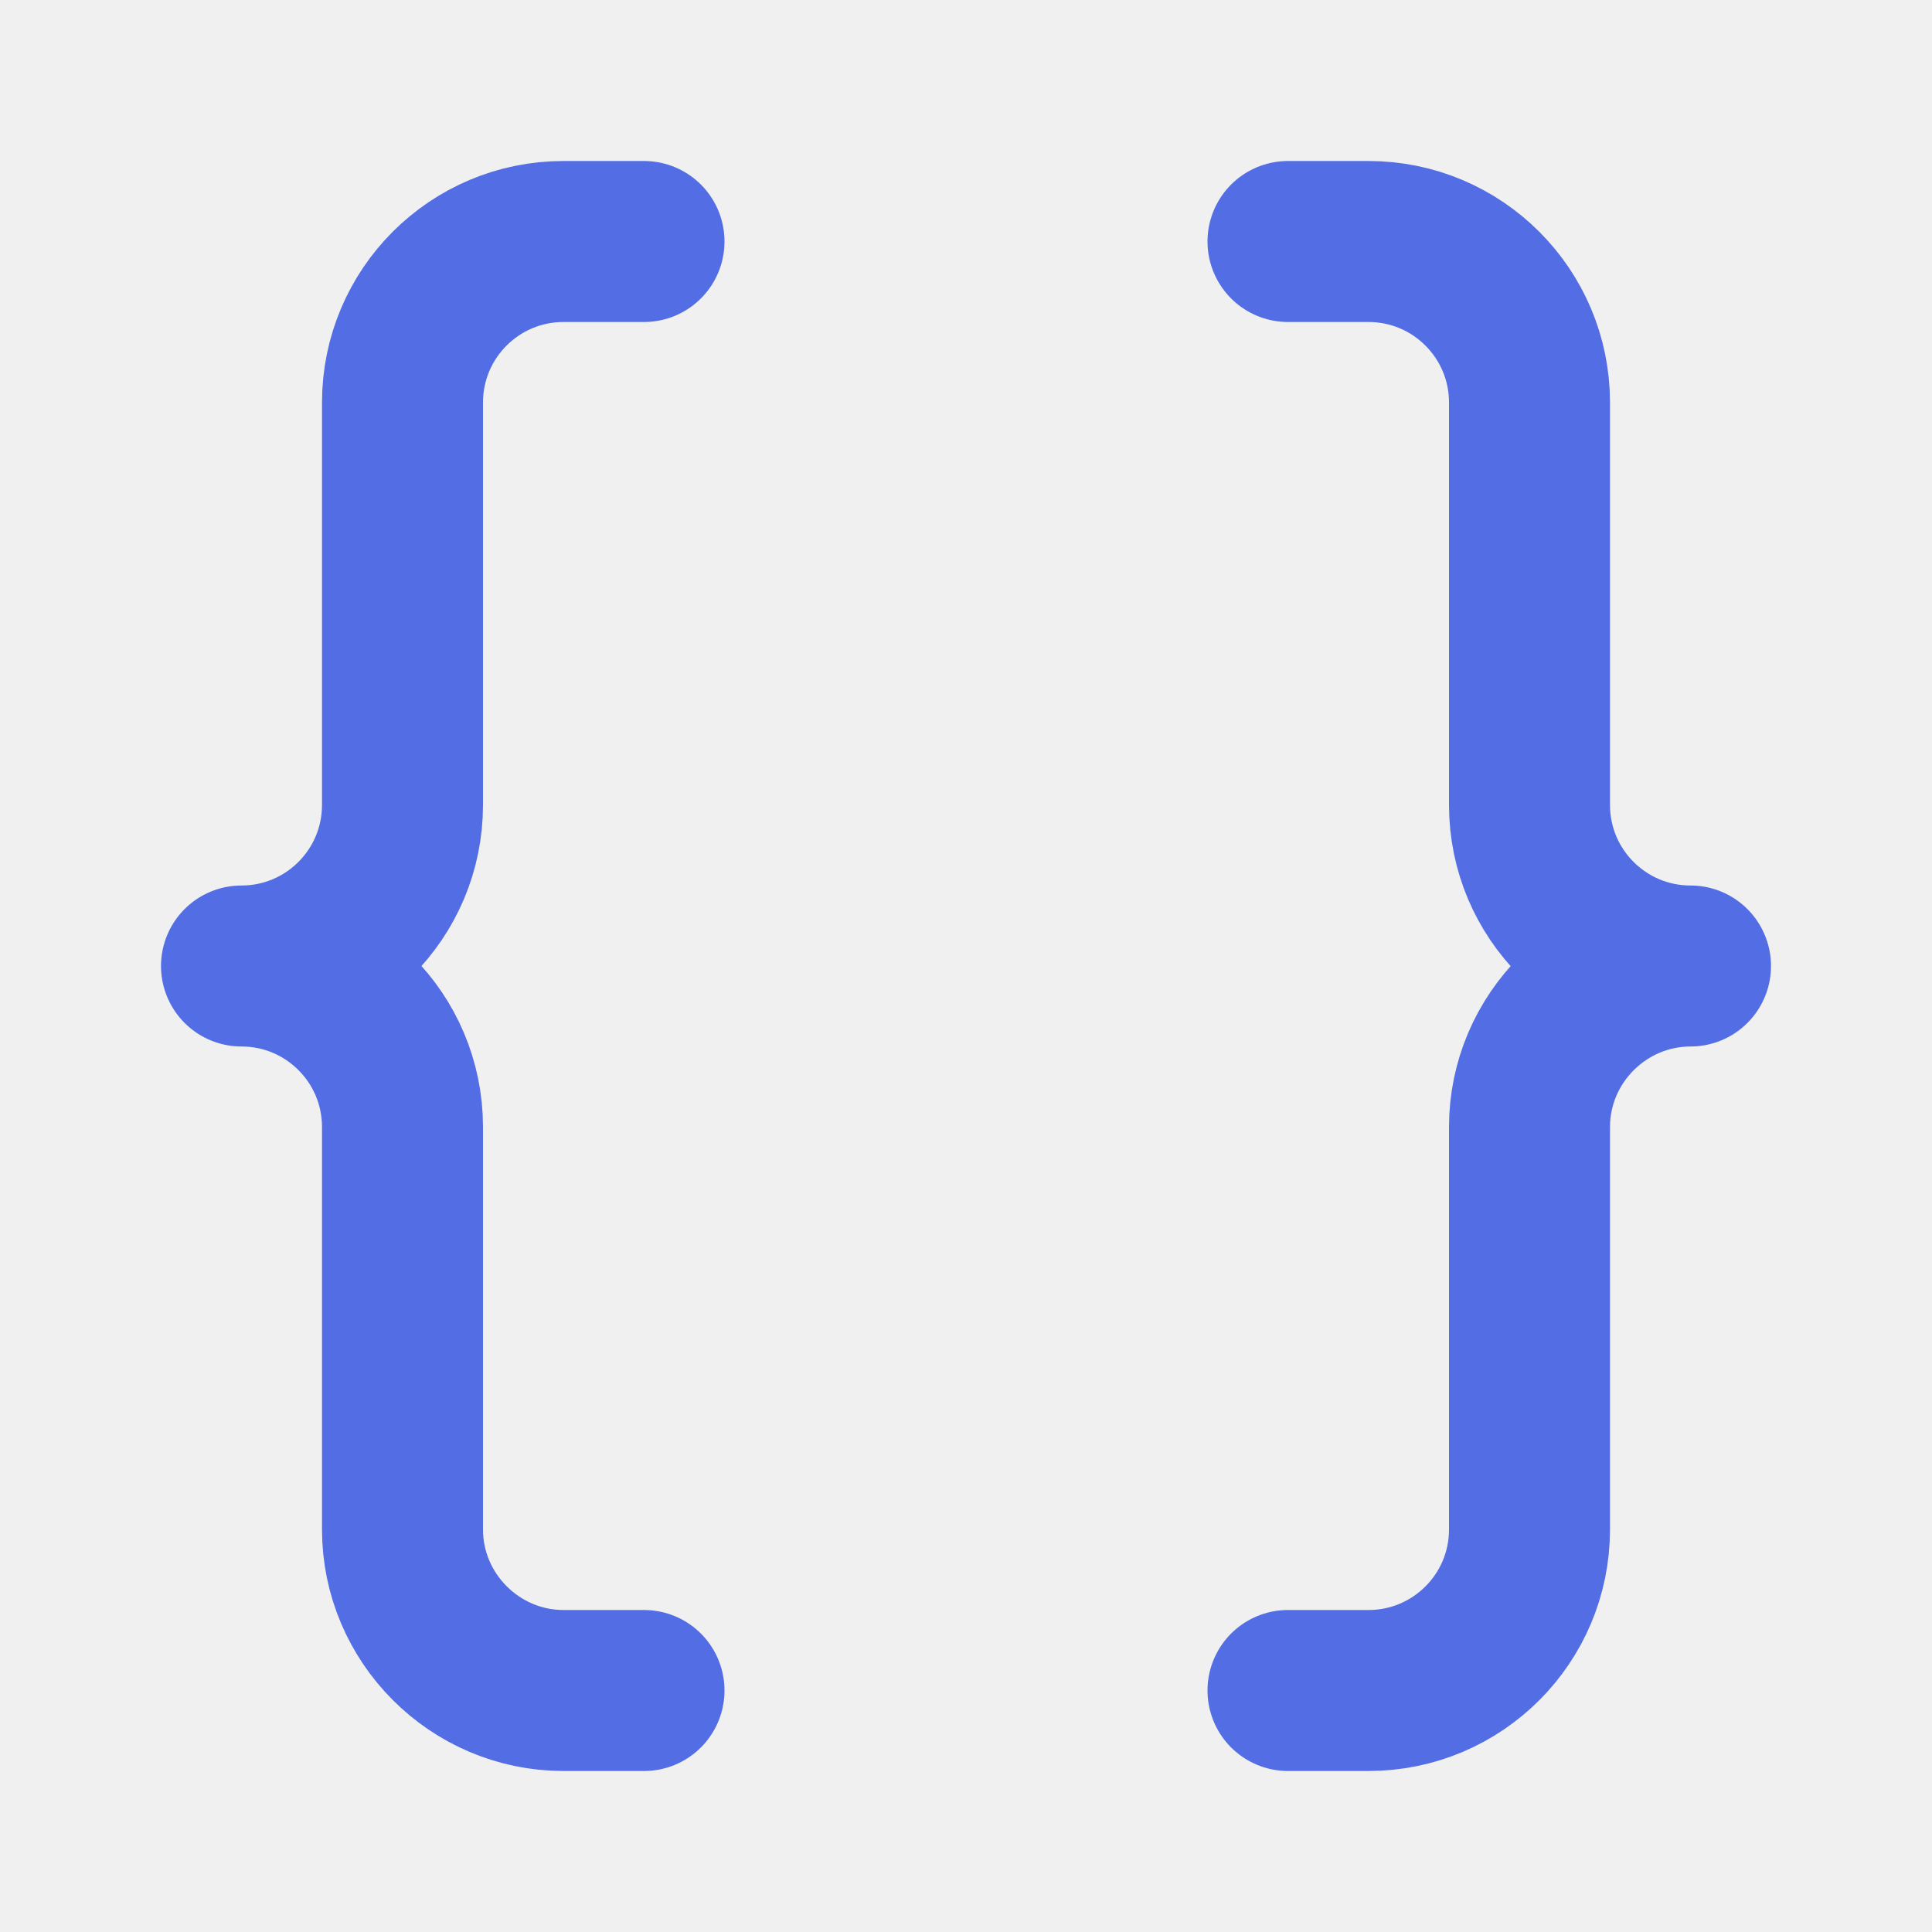
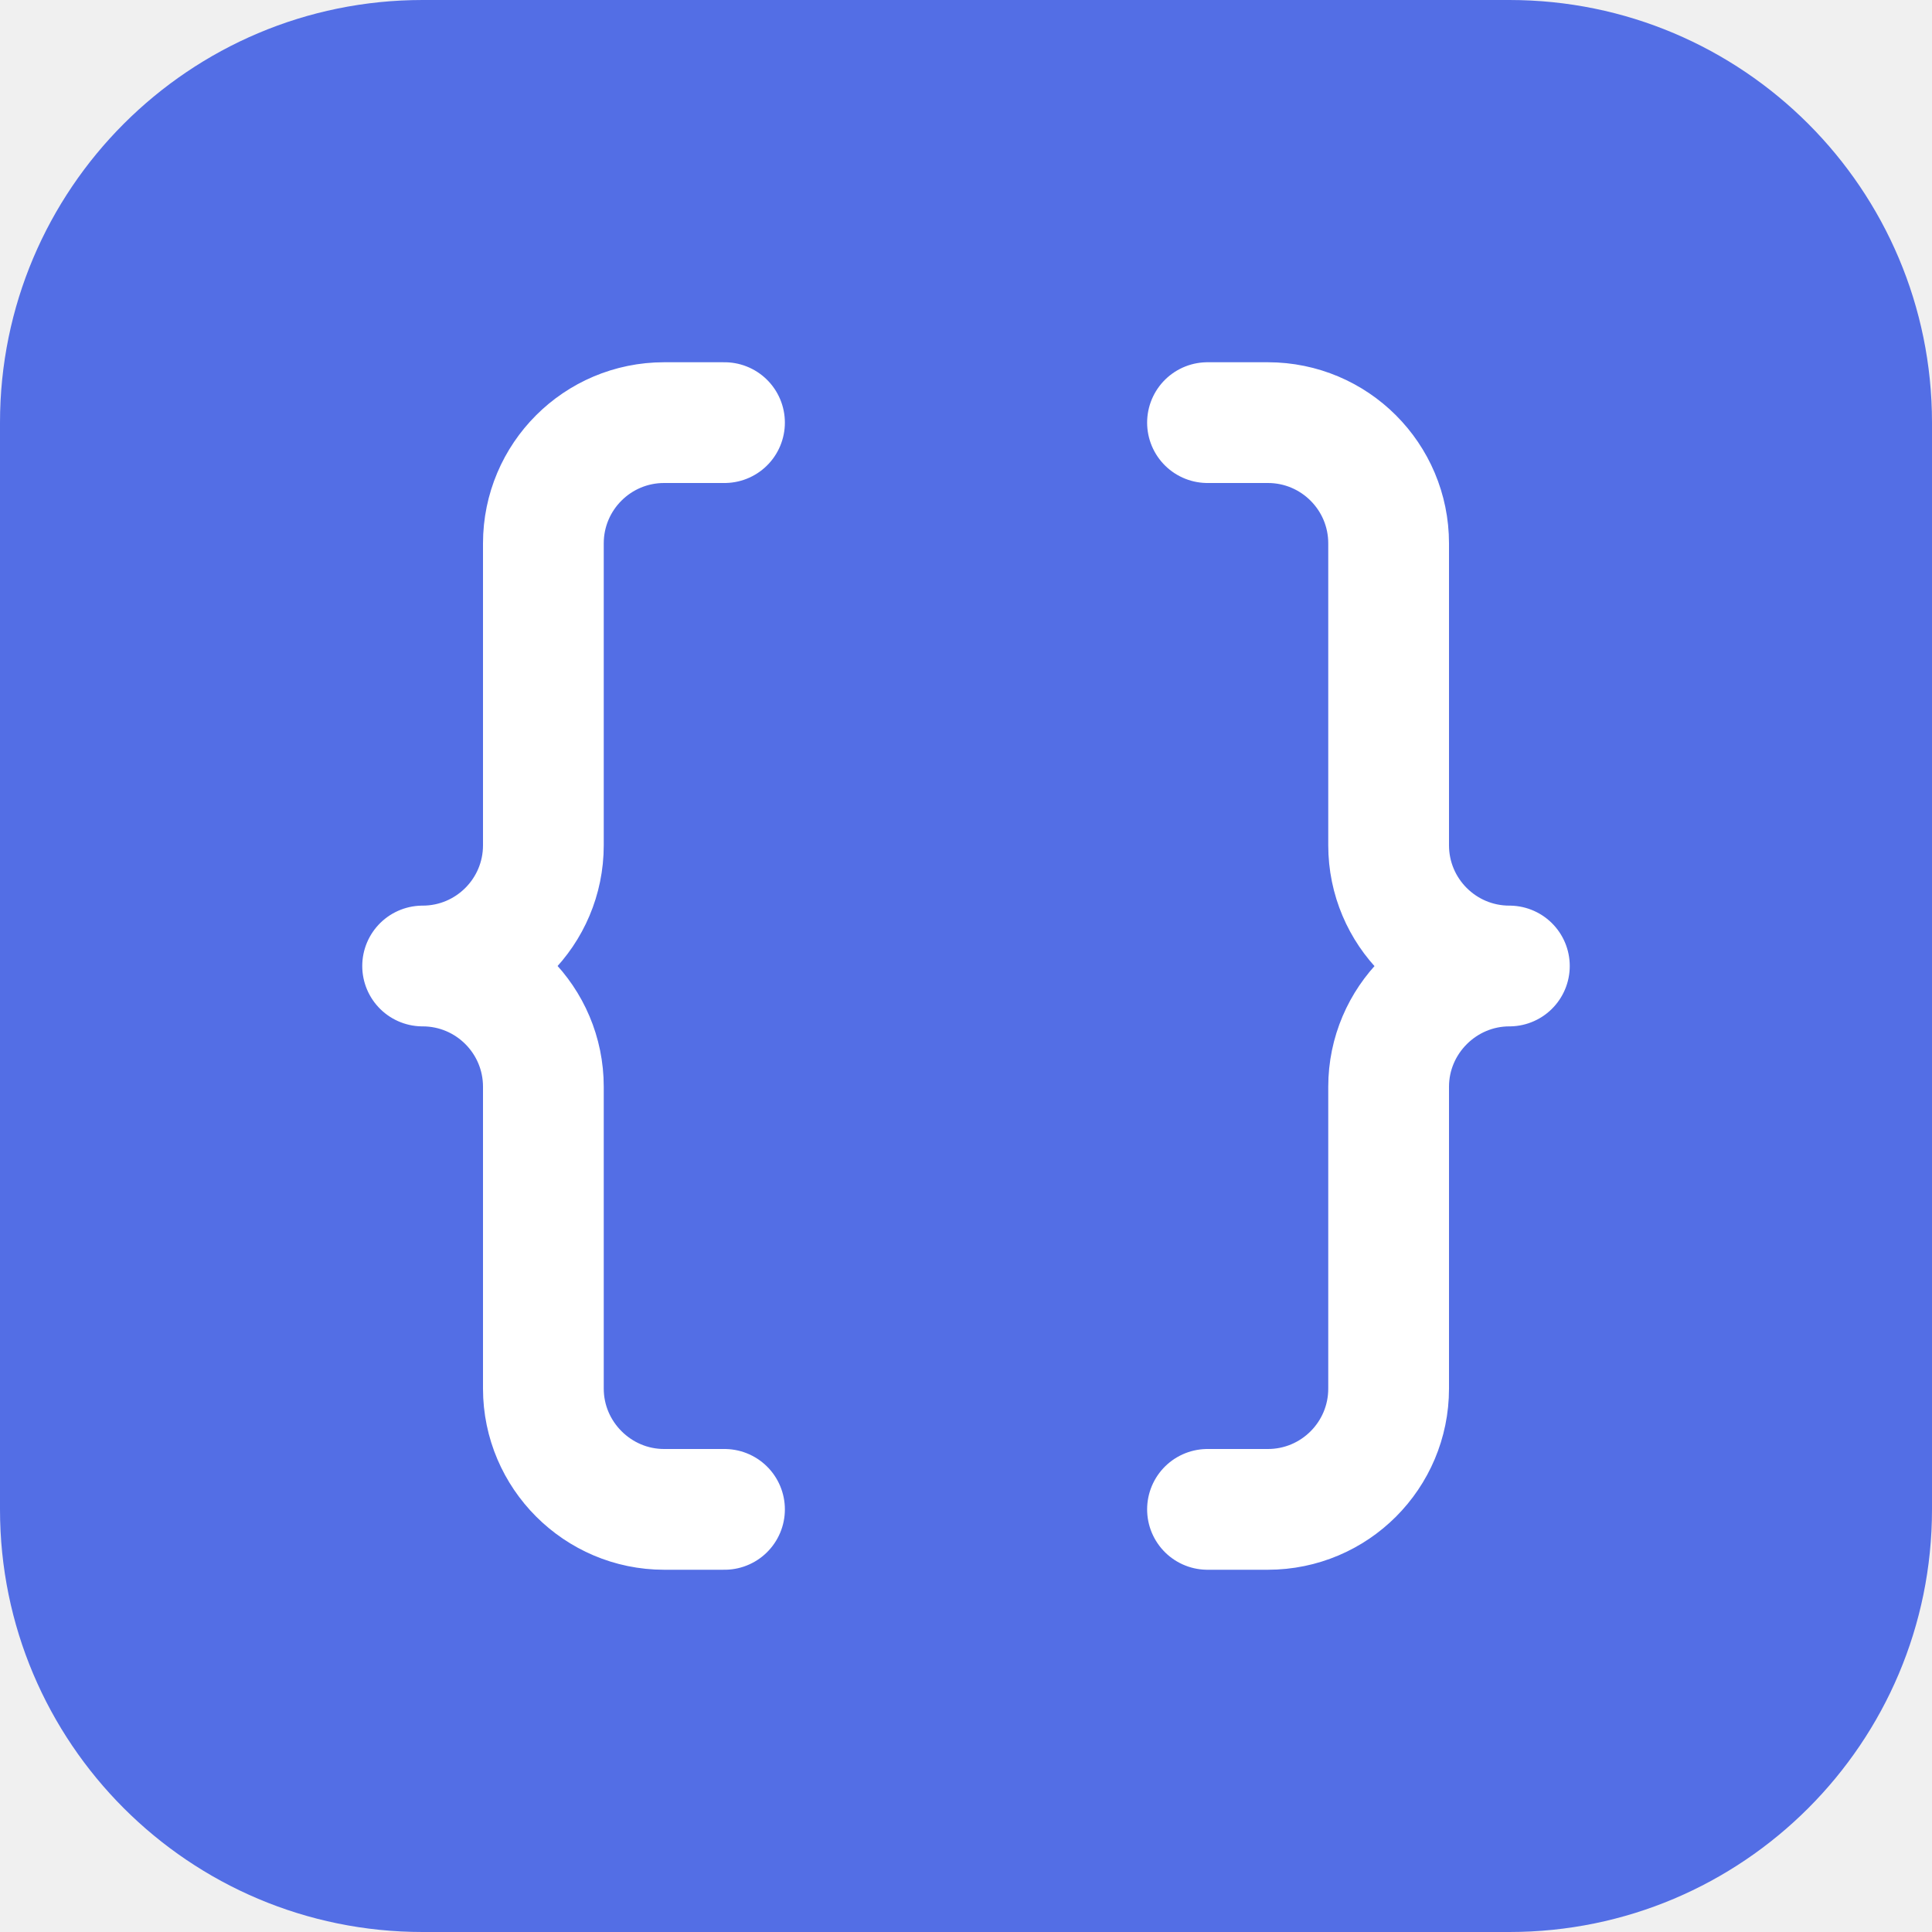
- <svg xmlns="http://www.w3.org/2000/svg" class="lucide lucide-braces" width="24" height="24" viewBox="0 0 24 24" fill="none" stroke="#536ee5" stroke-width="2" stroke-linecap="round" stroke-linejoin="round">
-   <path d="M8 3H7a2 2 0 0 0-2 2v5a2 2 0 0 1-2 2 2 2 0 0 1 2 2v5c0 1.1.9 2 2 2h1" />
-   <path d="M16 21h1a2 2 0 0 0 2-2v-5c0-1.1.9-2 2-2a2 2 0 0 1-2-2V5a2 2 0 0 0-2-2h-1" />
+ <svg xmlns="http://www.w3.org/2000/svg" viewBox="0 0 32 32">
+   <rect width="32" height="32" rx="7" fill="#536ee5" />
+   <g transform="translate(4 4)" fill="none" stroke="#fff" stroke-width="2" stroke-linecap="round" stroke-linejoin="round">
+     <path d="M8 3H7a2 2 0 0 0-2 2v5a2 2 0 0 1-2 2 2 2 0 0 1 2 2v5c0 1.1.9 2 2 2h1" />
+     <path d="M16 21h1a2 2 0 0 0 2-2v-5c0-1.1.9-2 2-2a2 2 0 0 1-2-2V5a2 2 0 0 0-2-2h-1" />
+   </g>
</svg>
